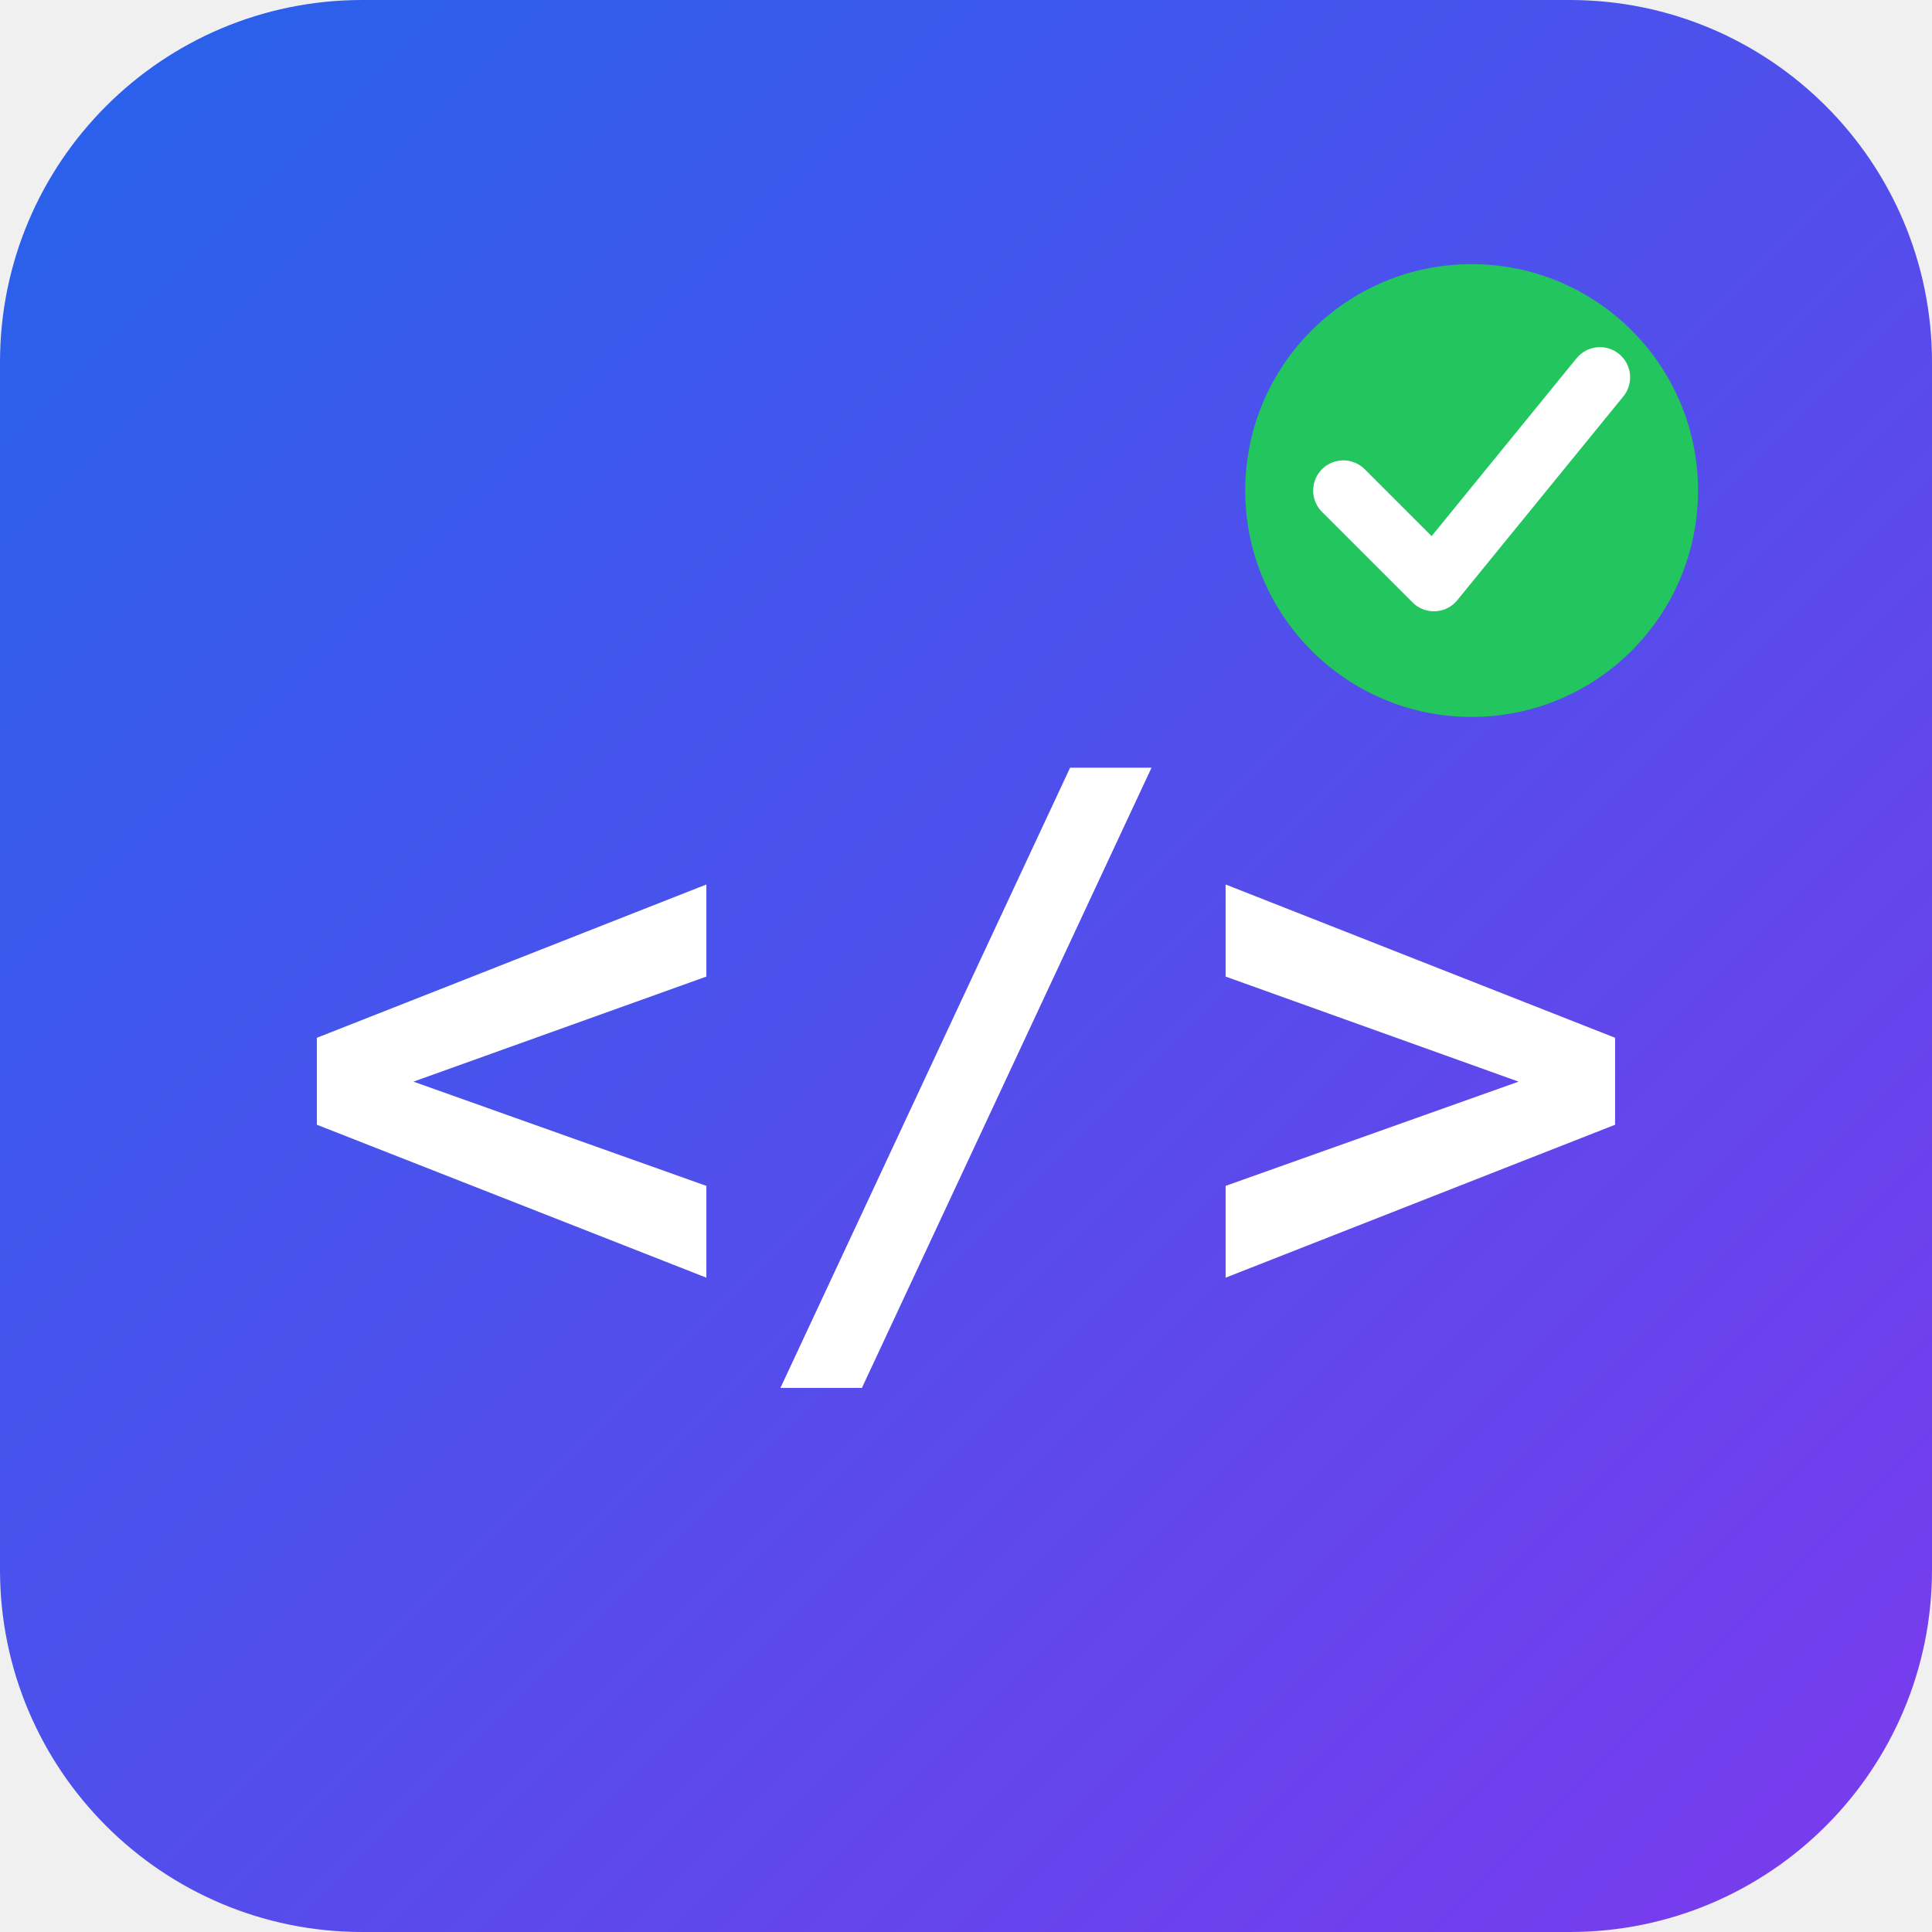
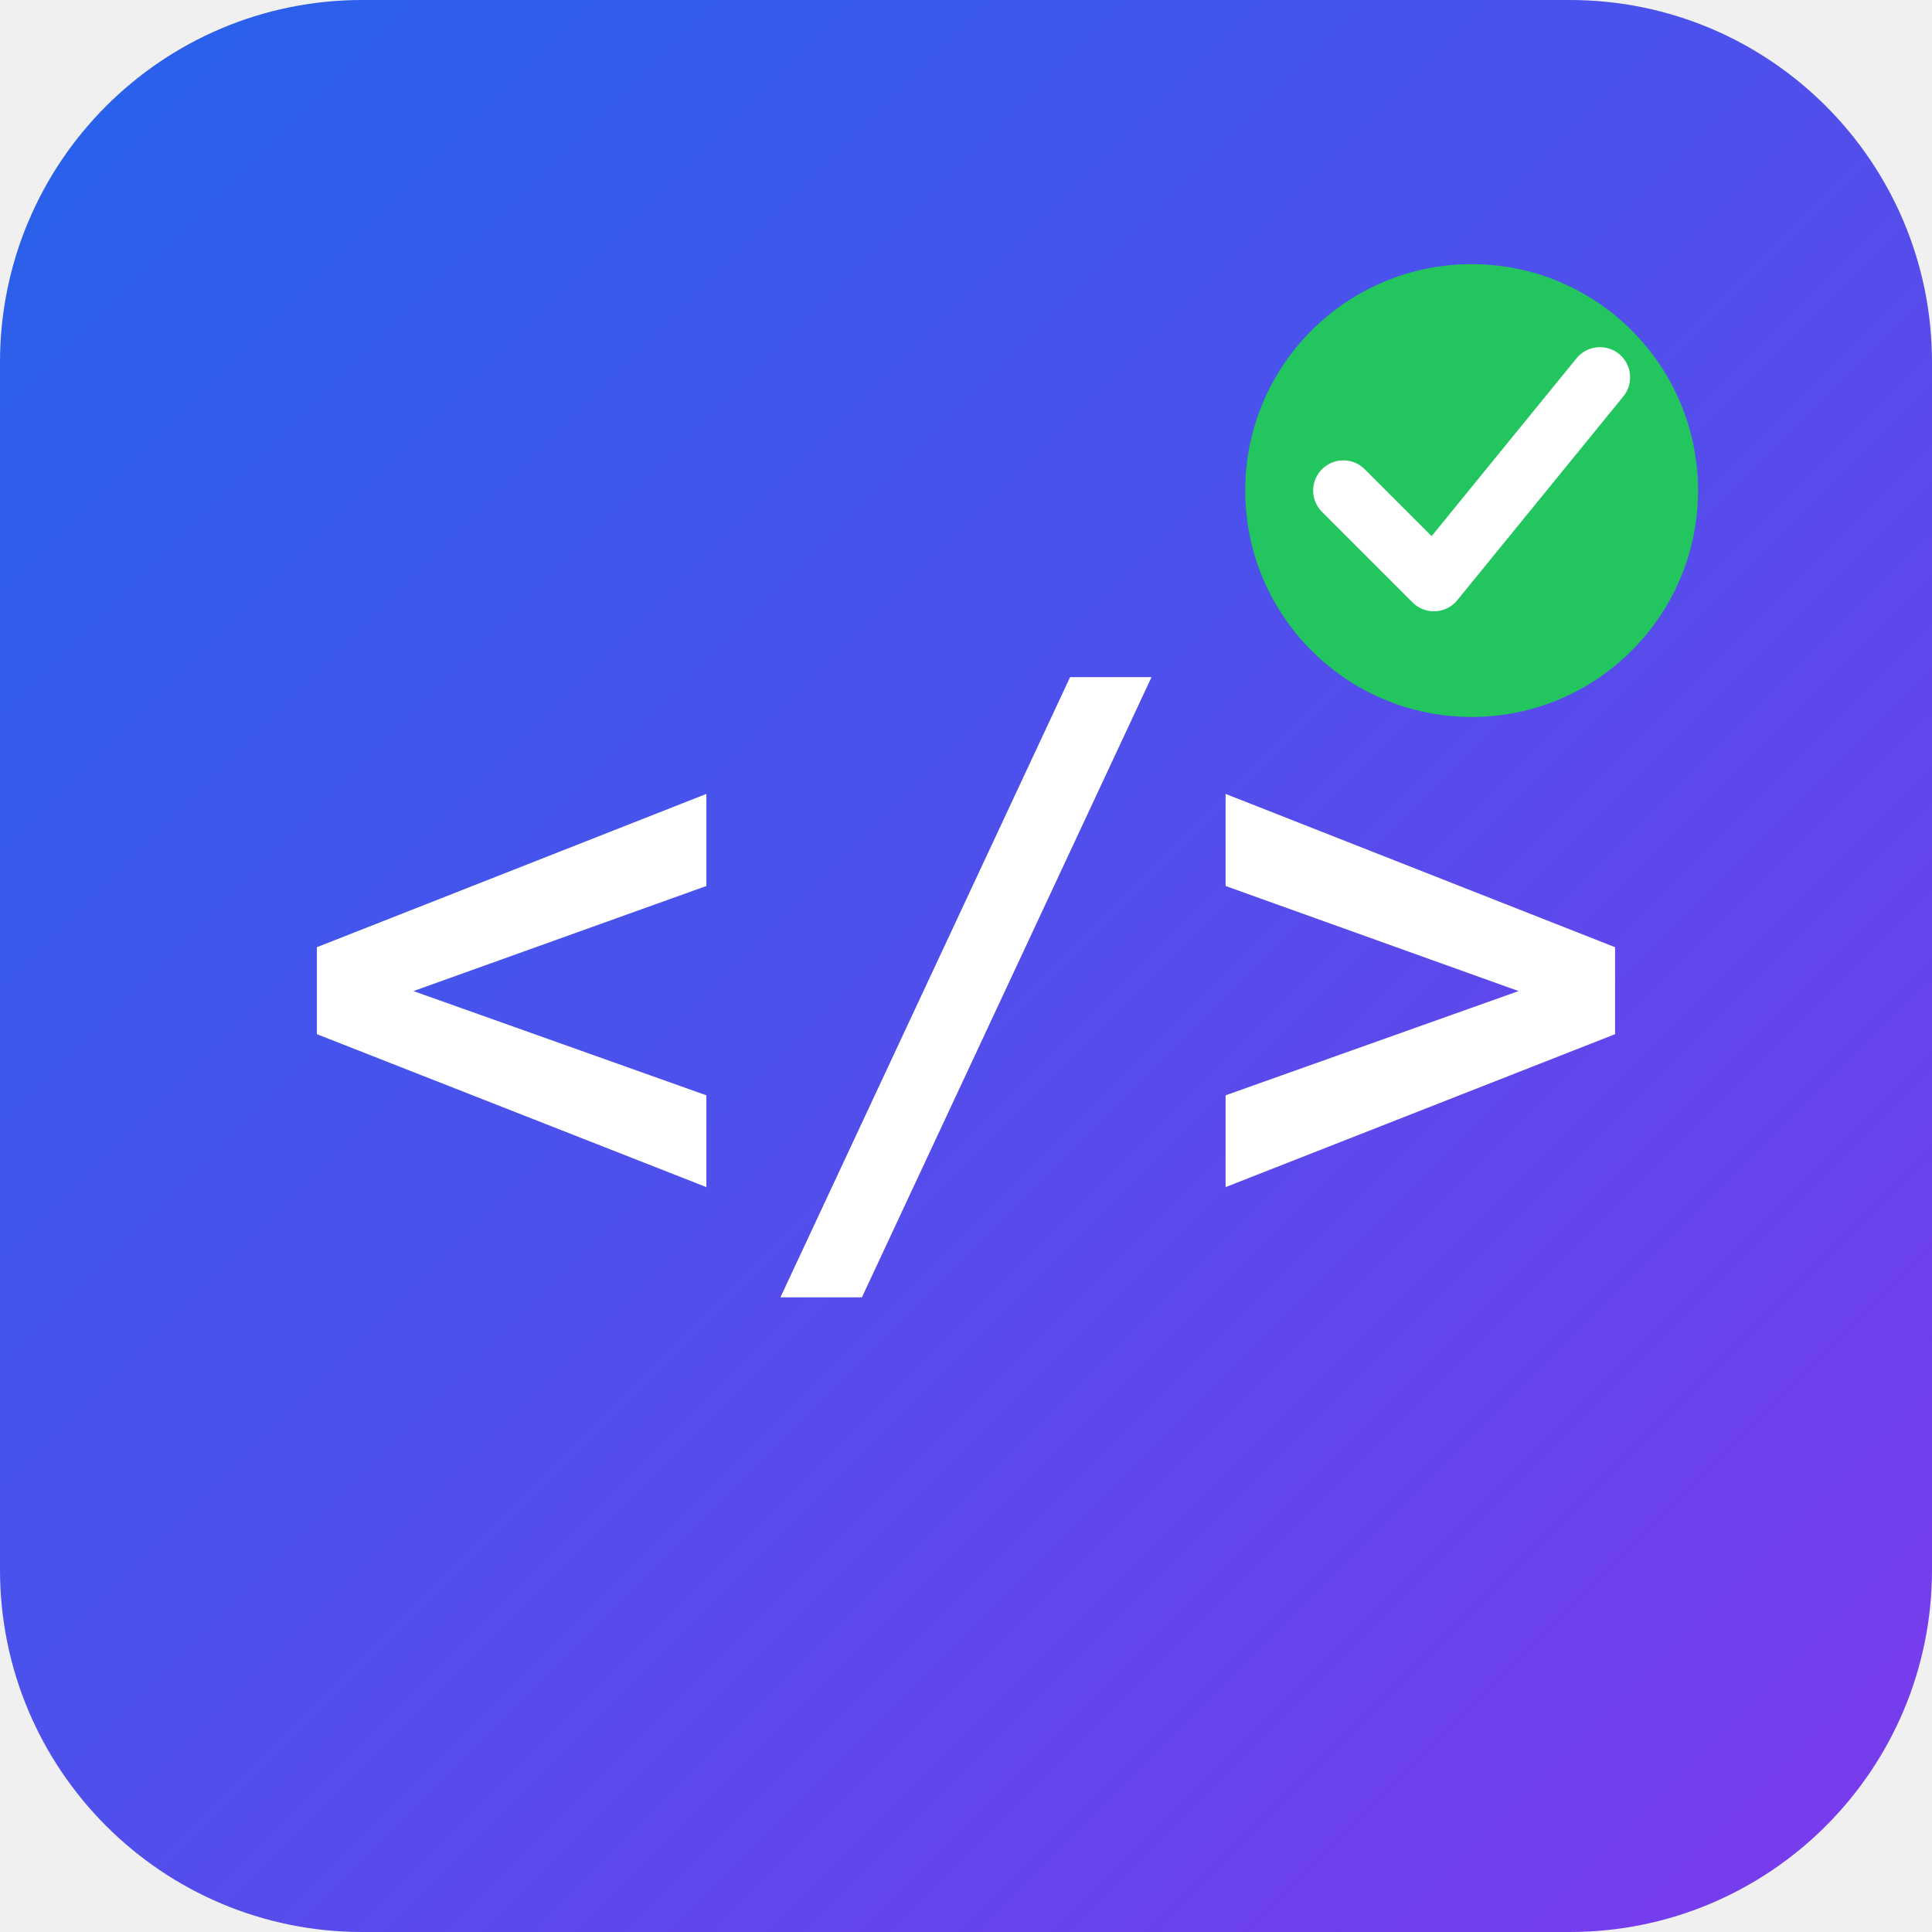
<svg xmlns="http://www.w3.org/2000/svg" viewBox="0 0 512 512">
  <defs>
    <linearGradient id="bg" x1="0%" y1="0%" x2="100%" y2="100%">
      <stop offset="0%" style="stop-color:#2563eb" />
      <stop offset="100%" style="stop-color:#7c3aed" />
    </linearGradient>
  </defs>
  <rect width="512" height="512" rx="96" fill="url(#bg)" />
-   <text x="256" y="280" text-anchor="middle" font-family="monospace" font-weight="bold" font-size="200" fill="white" dominant-baseline="central">&lt;/&gt;</text>
+   <text x="256" y="256" text-anchor="middle" font-family="monospace" font-weight="bold" font-size="200" fill="white" dominant-baseline="central">&lt;/&gt;</text>
  <circle cx="390" cy="130" r="60" fill="#22c55e" />
  <polyline points="356,130 380,154 424,100" fill="none" stroke="white" stroke-width="16" stroke-linecap="round" stroke-linejoin="round" />
</svg>
